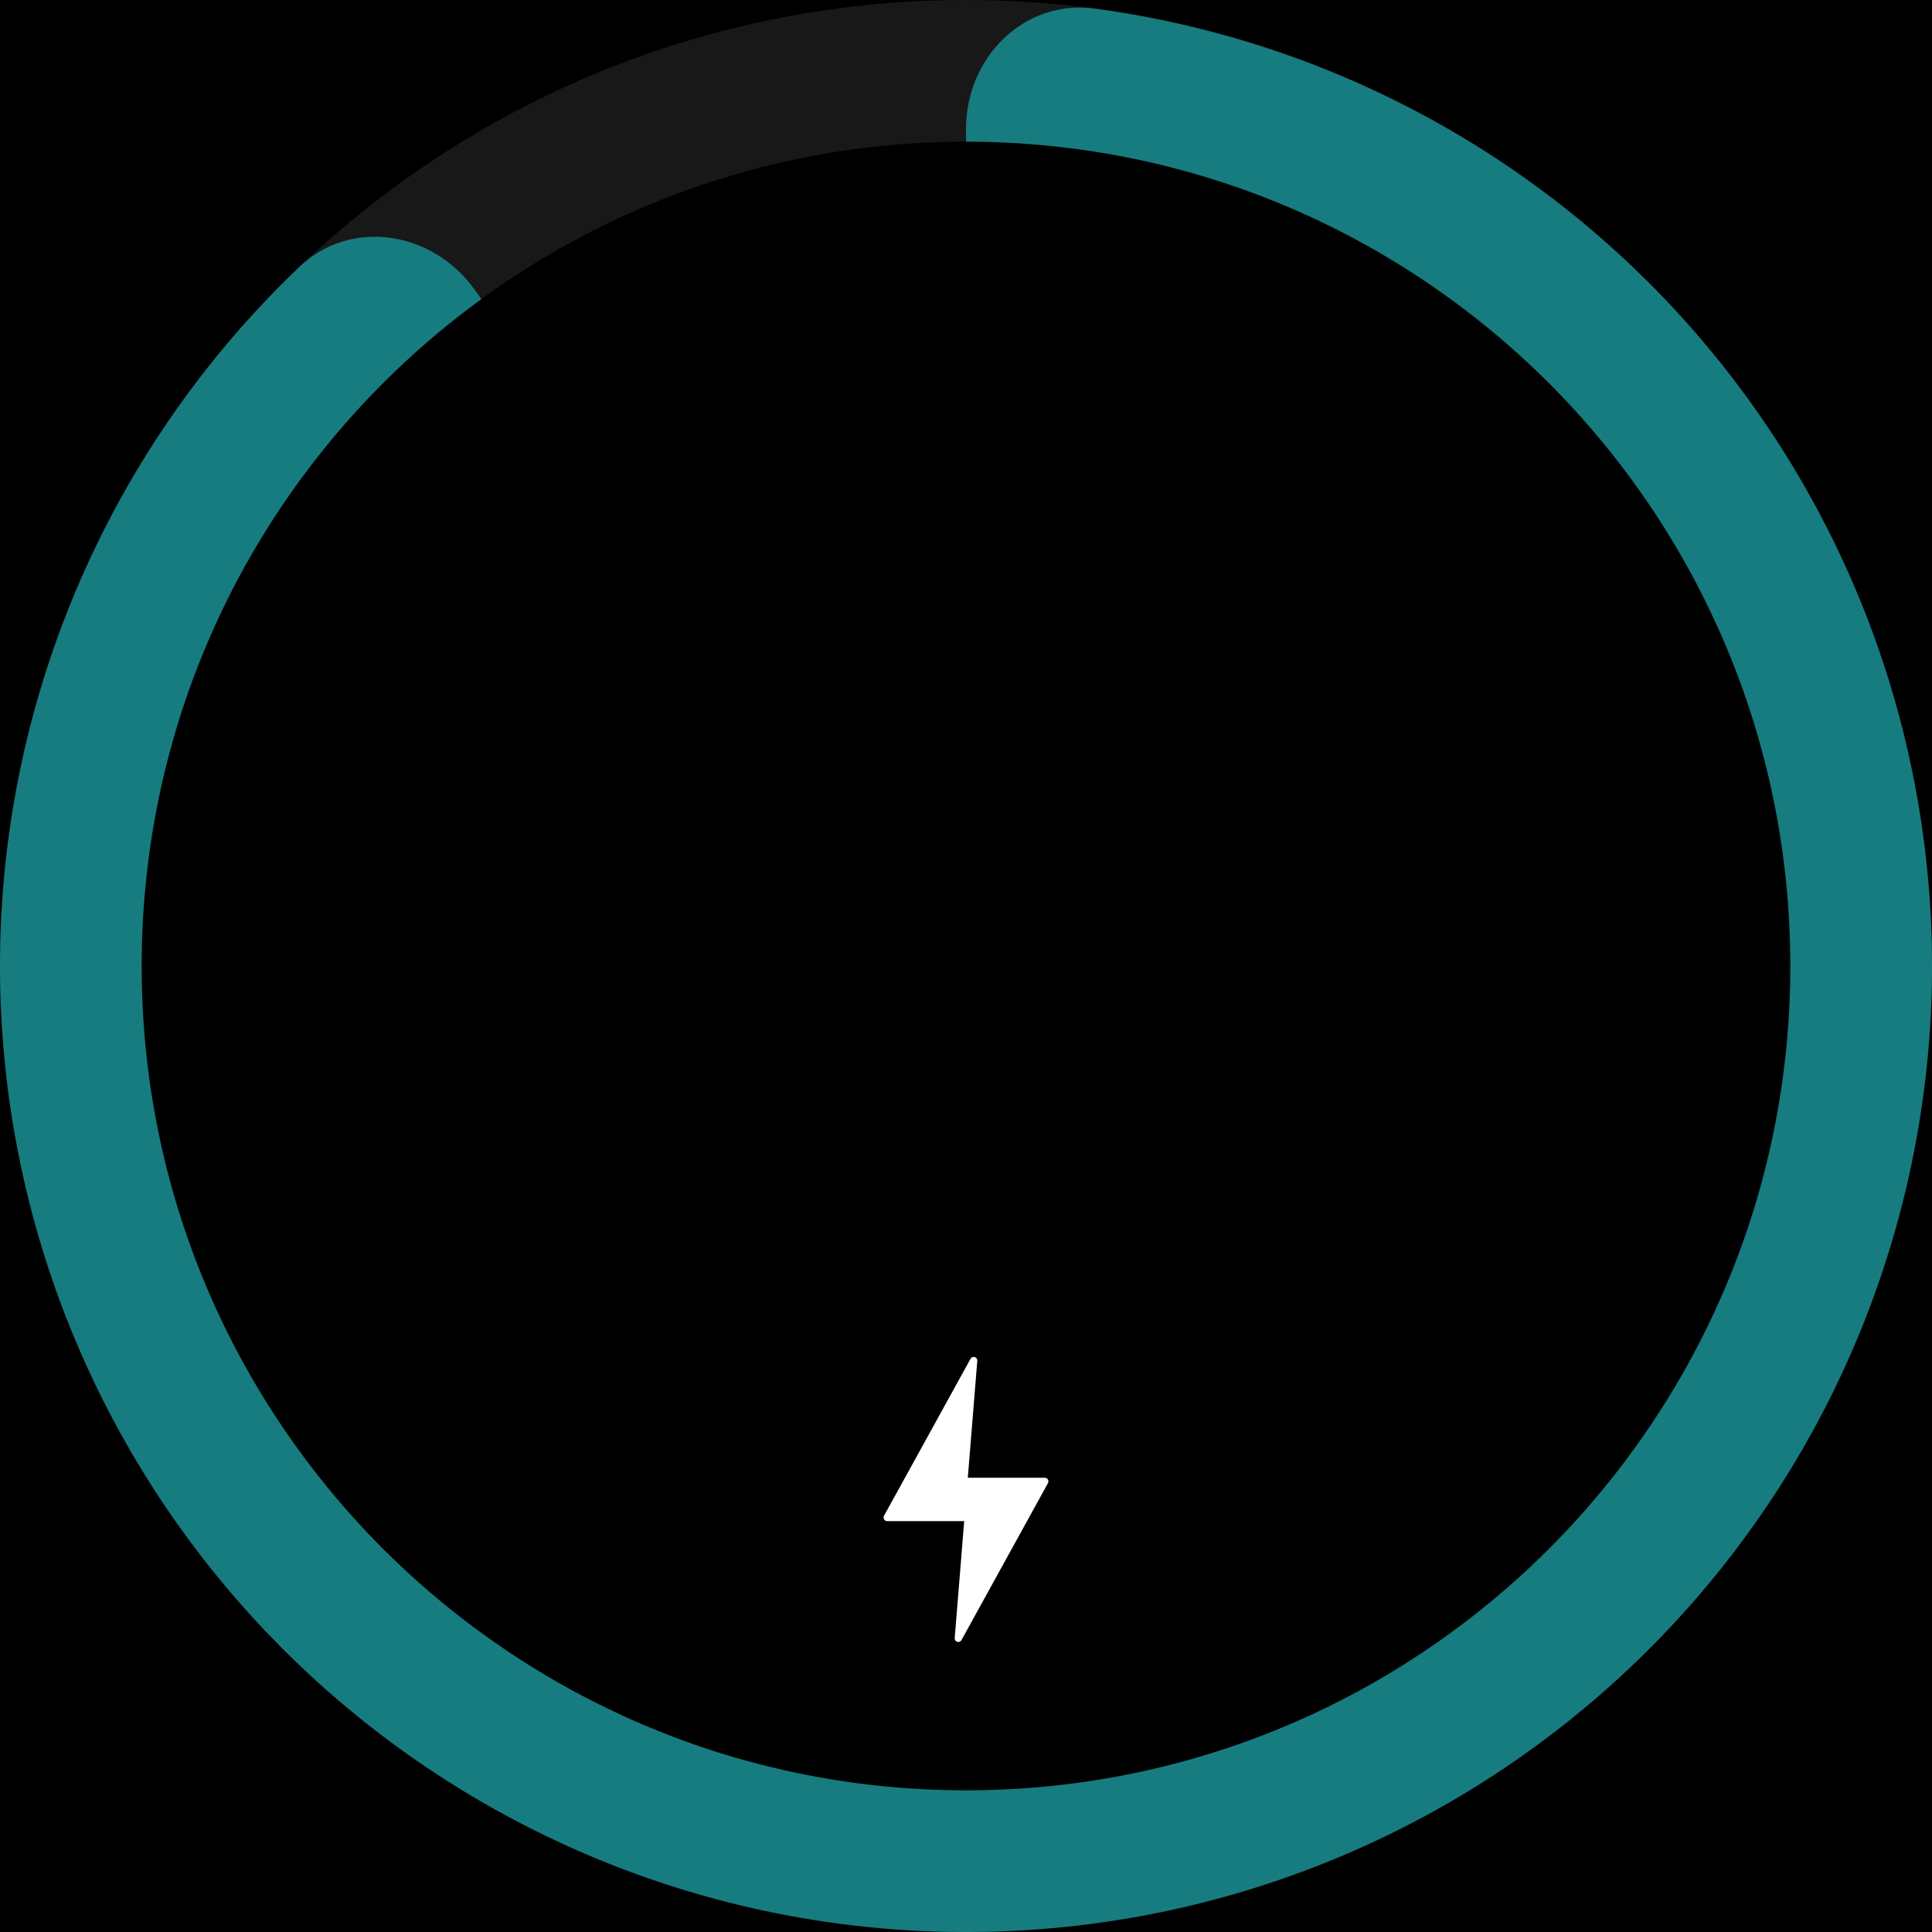
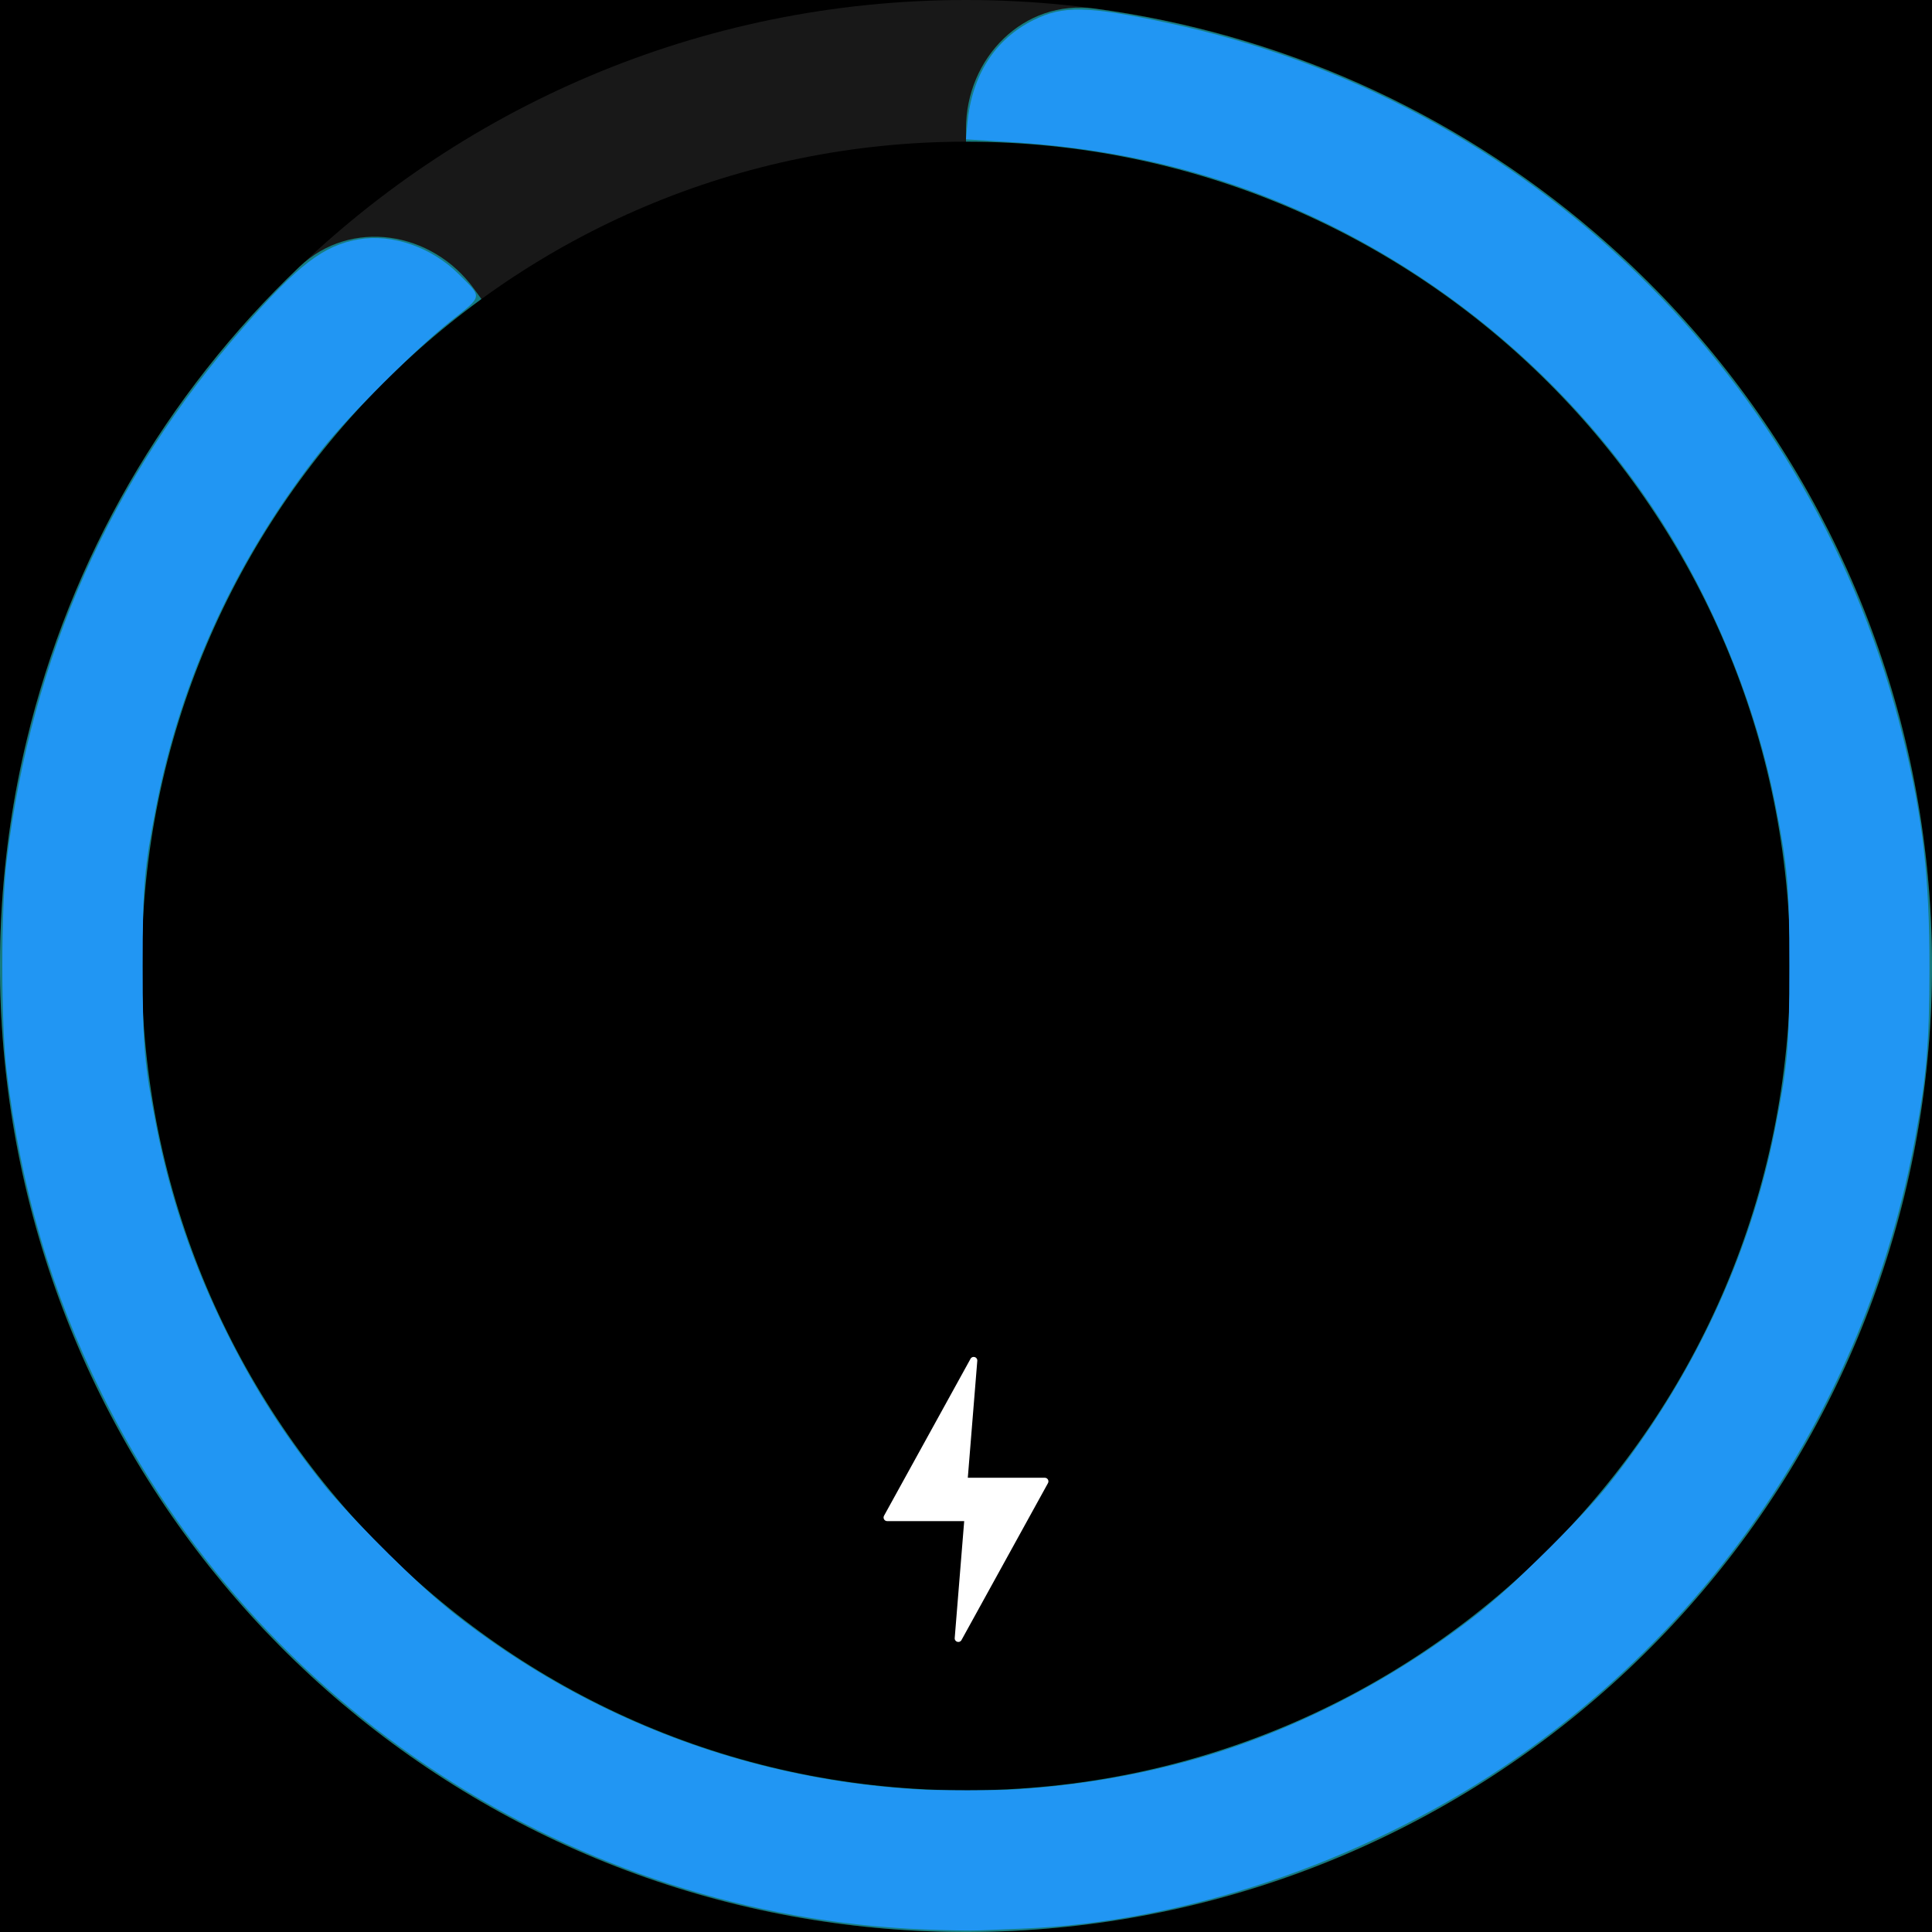
- <svg xmlns="http://www.w3.org/2000/svg" width="300" height="300" viewBox="0 0 300 300" fill="none">
-   <rect width="300" height="300" fill="black" />
-   <circle cx="150" cy="150" r="150" fill="#181818" />
-   <path d="M150 20C150 8.954 158.994 -0.137 169.941 1.331C198.42 5.151 225.355 17.096 247.417 35.939C274.575 59.135 292.566 91.259 298.153 126.535C303.74 161.811 296.557 197.922 277.896 228.375C259.235 258.827 230.32 281.622 196.353 292.658C162.385 303.695 125.594 302.25 92.597 288.582C59.601 274.914 32.563 249.921 16.349 218.099C0.135 186.276 -4.193 149.712 4.145 114.983C10.918 86.771 25.688 61.275 46.482 41.445C54.476 33.823 67.096 35.892 73.588 44.828L113.82 100.202C125.208 115.876 150 107.821 150 88.446L150 20Z" fill="#167c80" />
-   <circle cx="150" cy="150" r="128" fill="black" />
-   <path d="M162.73 230.297L149.298 254.672C149.006 255.202 148.199 254.959 148.247 254.357L149.72 236.199L137.762 236.199C137.336 236.199 137.064 235.742 137.27 235.367L150.703 210.992C150.995 210.462 151.802 210.705 151.753 211.307L150.281 229.465L162.238 229.465C162.665 229.465 162.935 229.922 162.73 230.297Z" fill="white" />
+ <svg xmlns="http://www.w3.org/2000/svg" width="300" height="300" viewBox="0 0 300 300" fill="none" version="1.1" id="svg2">
+   <defs id="defs2" />
+   <rect width="300" height="300" fill="black" id="rect1" />
+   <circle cx="150" cy="150" r="150" fill="#181818" id="circle1" />
+   <path d="M150 20C150 8.954 158.994 -0.137 169.941 1.331C198.42 5.151 225.355 17.096 247.417 35.939C274.575 59.135 292.566 91.259 298.153 126.535C303.74 161.811 296.557 197.922 277.896 228.375C259.235 258.827 230.32 281.622 196.353 292.658C162.385 303.695 125.594 302.25 92.597 288.582C59.601 274.914 32.563 249.921 16.349 218.099C0.135 186.276 -4.193 149.712 4.145 114.983C10.918 86.771 25.688 61.275 46.482 41.445C54.476 33.823 67.096 35.892 73.588 44.828L113.82 100.202C125.208 115.876 150 107.821 150 88.446L150 20Z" fill="#167c80" id="path1" />
+   <circle cx="150" cy="150" r="128" fill="black" id="circle2" />
+   <path d="M162.73 230.297L149.298 254.672C149.006 255.202 148.199 254.959 148.247 254.357L149.72 236.199L137.762 236.199C137.336 236.199 137.064 235.742 137.27 235.367L150.703 210.992C150.995 210.462 151.802 210.705 151.753 211.307L150.281 229.465L162.238 229.465C162.665 229.465 162.935 229.922 162.73 230.297Z" fill="white" id="path2" />
+   <path id="path3" style="fill:#2196f3;stroke-width:0.369" d="M 167.93 1.486 C 164.876 1.424 162.798 1.974 160.492 3.113 C 154.489 6.08 150.892 11.712 150.213 19.213 L 149.992 21.637 L 157.1 22.074 C 170.386 22.892 182.6 25.374 194.008 29.572 C 221.086 39.536 244.566 58.793 259.412 83.211 C 267.026 95.733 272.852 110.602 275.605 124.539 C 277.608 134.674 277.846 137.383 277.846 150 C 277.846 162.617 277.608 165.326 275.605 175.461 C 271.717 195.146 262.754 214.218 249.682 230.627 C 247.193 233.75 241.8 239.299 236.949 243.93 C 236.149 244.694 235.313 245.513 234.543 246.219 C 233.298 247.365 232.24 248.275 231.246 249.107 C 230.732 249.547 230.216 249.972 229.705 250.393 C 216.512 260.798 200.833 268.879 185.346 273.217 C 175.754 275.903 166.053 277.435 156.396 277.922 C 156.288 277.925 156.173 277.925 156.064 277.928 C 152.284 278.031 148.319 278.032 144.498 277.939 C 144.293 277.934 144.081 277.932 143.879 277.926 C 117.349 276.688 91.695 267.29 70.23 250.326 C 69.746 249.925 69.257 249.522 68.77 249.104 C 67.594 248.121 66.277 246.958 64.809 245.588 C 64.135 244.963 63.421 244.27 62.725 243.604 C 61.169 242.105 59.591 240.564 58.047 238.99 C 56.273 237.183 54.594 235.422 53.068 233.73 C 52.13 232.69 51.141 231.608 50.506 230.812 C 44.145 222.85 39.734 215.985 35.332 207.195 C 30.045 196.637 26.414 185.981 24.201 174.539 C 22.393 165.19 22.154 162.336 22.154 150 C 22.154 137.664 22.393 134.81 24.201 125.461 C 28.12 105.194 36.849 86.364 50.031 69.742 C 54.151 64.547 64.668 54.067 70.008 49.836 C 75.009 45.873 74.941 46.277 71.25 42.59 C 67.053 38.397 60.94 36.268 55.686 37.168 C 50.257 38.098 46.37 41.063 37.838 50.787 C 17.164 74.348 4.937 101.868 1.051 133.58 C 0.128 141.111 0.128 158.889 1.051 166.42 C 3.298 184.756 7.946 200.504 15.811 216.42 C 40.006 265.386 89.175 297.407 143.543 299.605 C 146.993 299.745 150.812 299.812 152.029 299.754 C 153.247 299.696 156.319 299.567 158.855 299.467 C 183.693 298.487 211.123 289.272 233.291 274.459 C 266.931 251.98 289.99 216.821 297.375 176.752 C 299.149 167.129 299.596 161.844 299.607 150.369 C 299.622 136.296 298.569 127.043 295.545 114.684 C 281.827 58.618 237.414 15.441 181.221 3.539 C 175.014 2.225 170.984 1.549 167.93 1.486 z " />
</svg>
